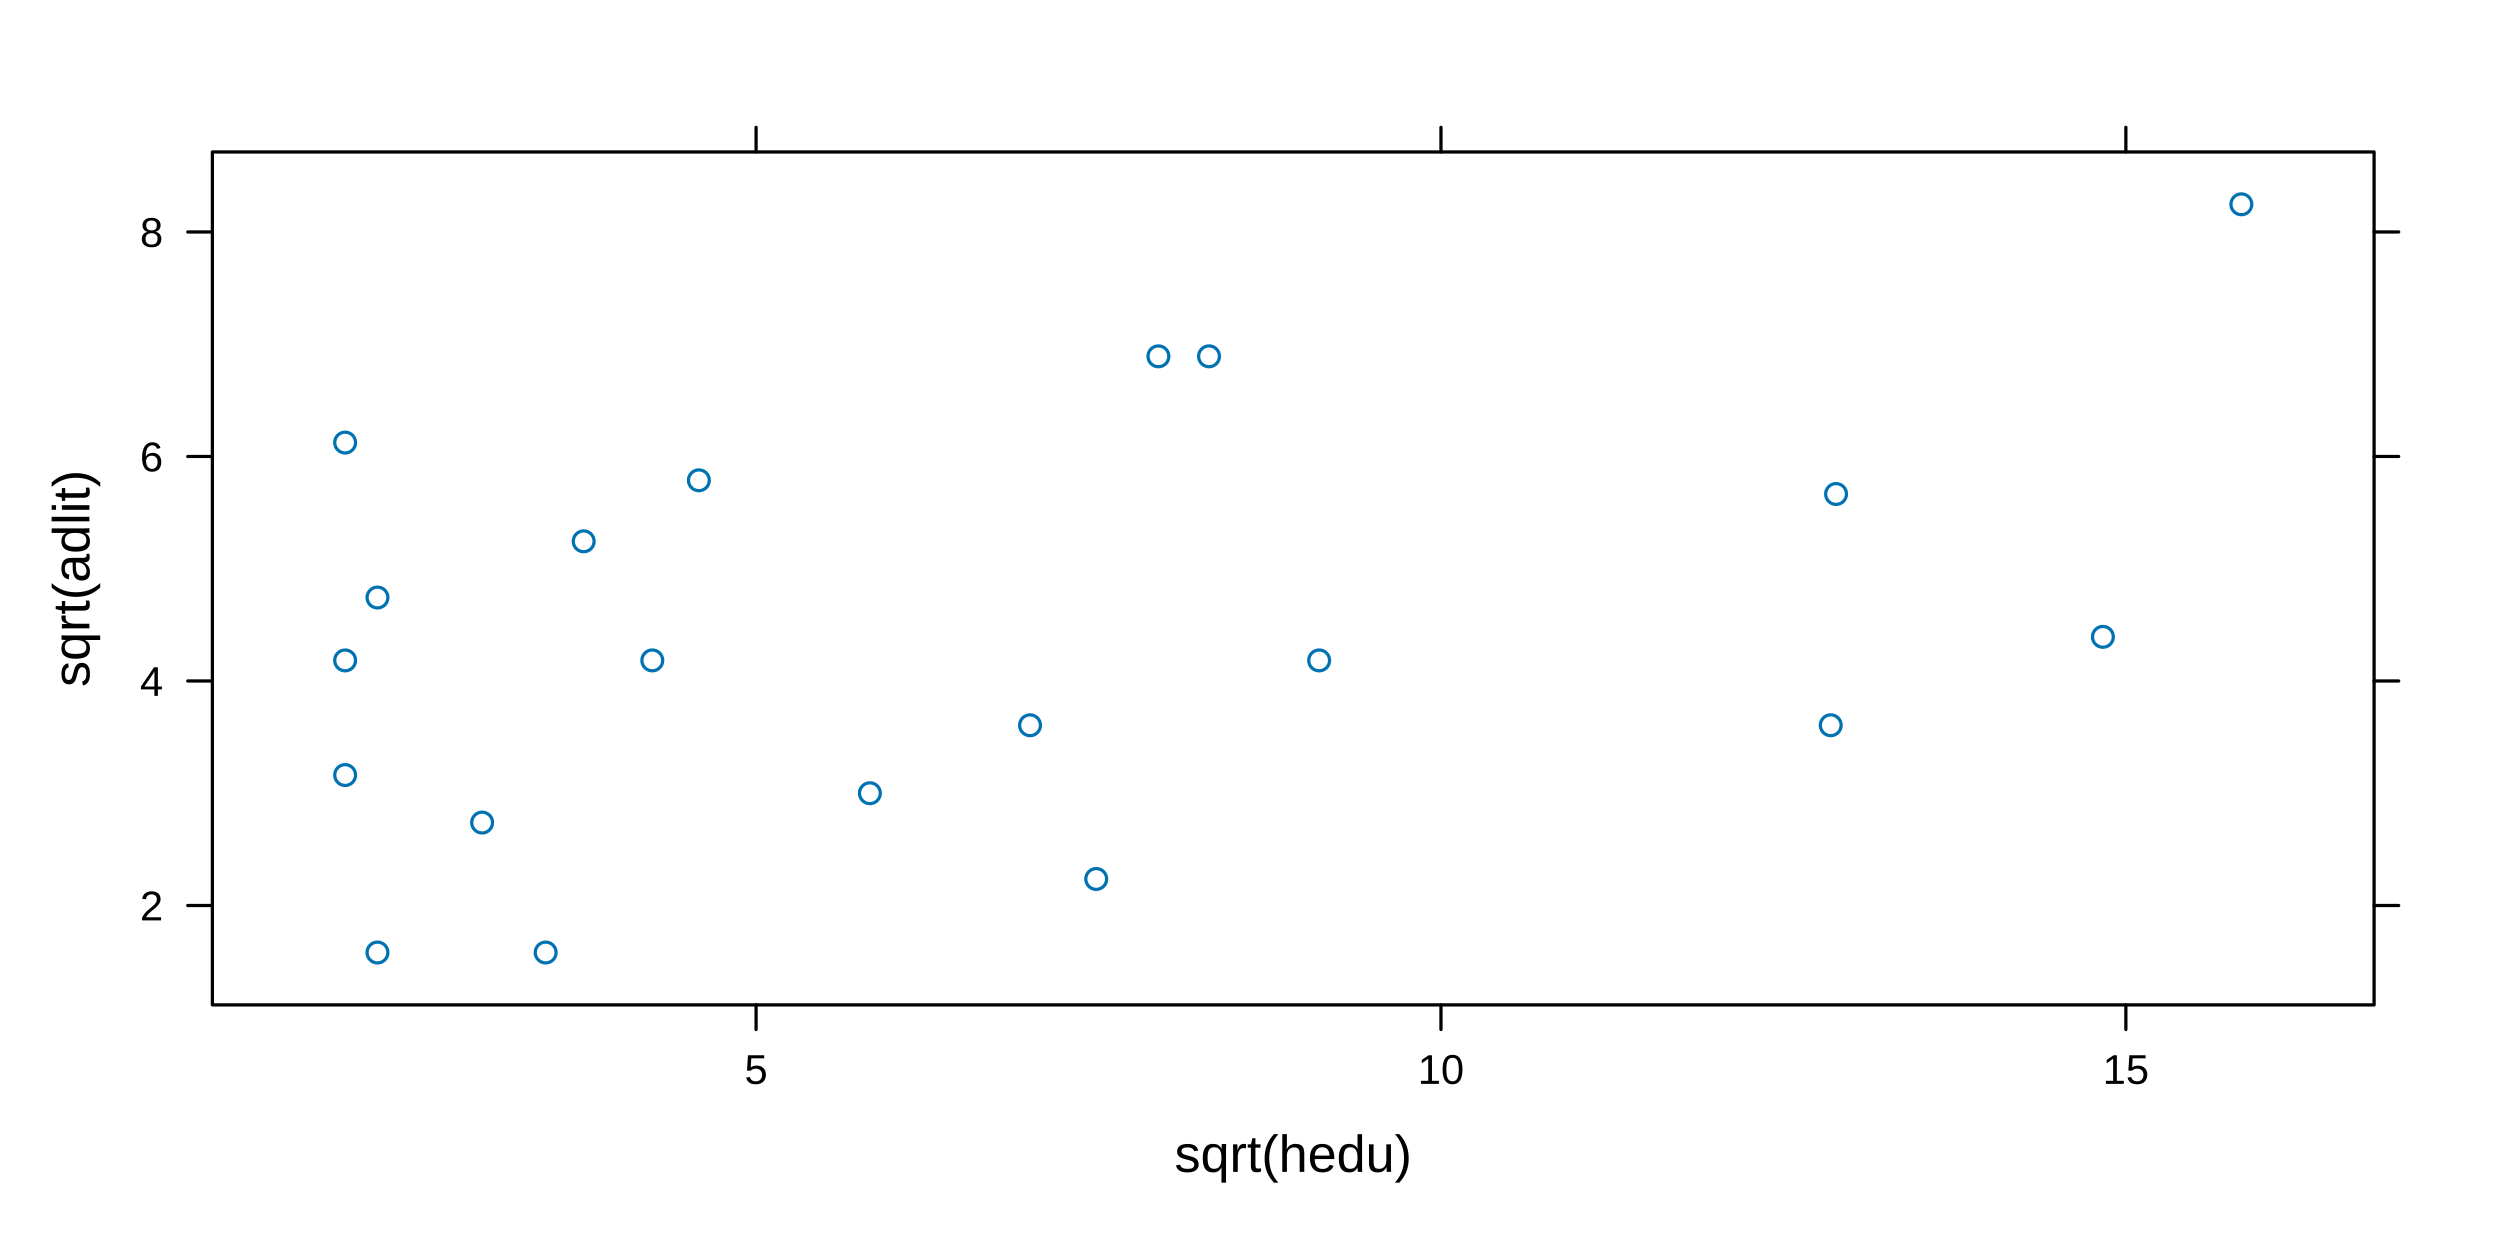
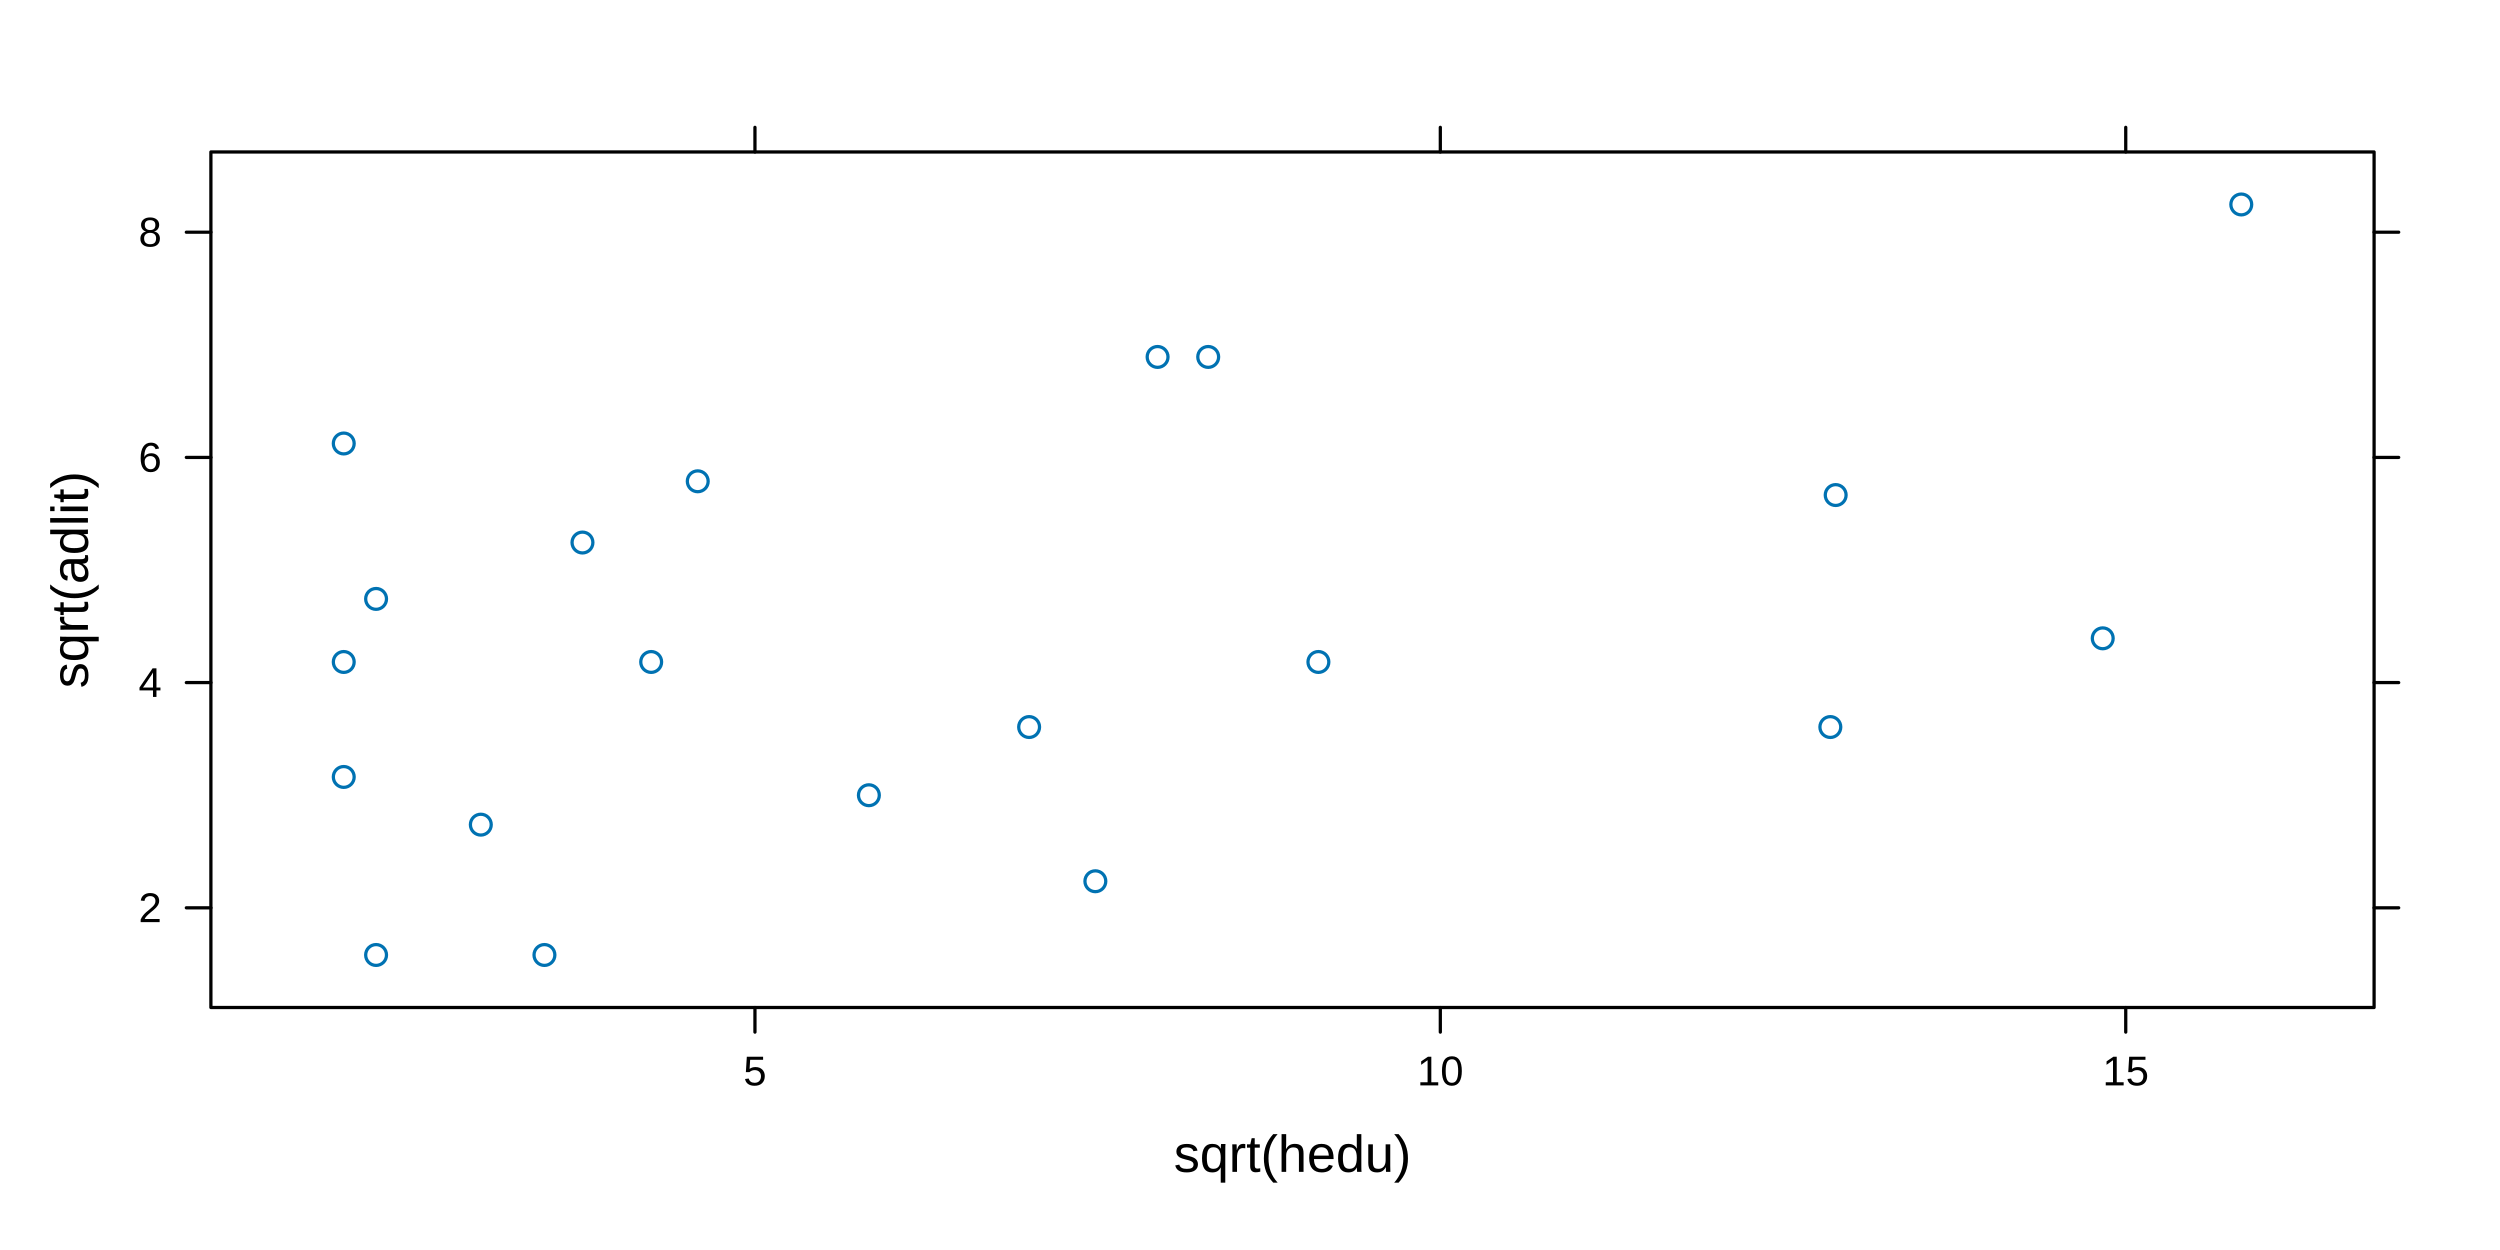
<svg xmlns="http://www.w3.org/2000/svg" width="576.00pt" height="288.00pt" viewBox="0 0 576.00 288.00">
  <g class="svglite">
    <defs>
      <style type="text/css">
    .svglite line, .svglite polyline, .svglite polygon, .svglite path, .svglite rect, .svglite circle {
      fill: none;
      stroke: #000000;
      stroke-linecap: round;
      stroke-linejoin: round;
      stroke-miterlimit: 10.00;
    }
    .svglite text {
      white-space: pre;
    }
    .svglite g.glyphgroup path {
      fill: inherit;
      stroke: none;
    }
  </style>
    </defs>
    <rect width="100%" height="100%" style="stroke: none; fill: #FFFFFF;" />
    <defs>
      <clipPath id="cpMC4wMHw1NzYuMDB8MC4wMHwyODguMDA=">
        <rect x="0.00" y="0.00" width="576.00" height="288.00" />
      </clipPath>
    </defs>
    <g clip-path="url(#cpMC4wMHw1NzYuMDB8MC4wMHwyODguMDA=)">
      <rect x="0.00" y="0.00" width="576.00" height="288.00" style="stroke-width: 0.75; stroke: none;" />
-       <text x="297.96" y="270.00" text-anchor="middle" style="font-size: 12.00px; font-family: &quot;Arial&quot;;" textLength="54.69px" lengthAdjust="spacingAndGlyphs">sqrt(hedu)</text>
-       <text transform="translate(20.60,133.27) rotate(-90)" text-anchor="middle" style="font-size: 12.00px; font-family: &quot;Arial&quot;;" textLength="50.02px" lengthAdjust="spacingAndGlyphs">sqrt(adlit)</text>
+       <text x="297.79" y="270.00" text-anchor="middle" style="font-size: 12.00px; font-family: &quot;Arimo&quot;;" textLength="54.69px" lengthAdjust="spacingAndGlyphs">sqrt(hedu)</text>
+       <text transform="translate(20.26,133.57) rotate(-90)" text-anchor="middle" style="font-size: 12.00px; font-family: &quot;Arimo&quot;;" textLength="50.02px" lengthAdjust="spacingAndGlyphs">sqrt(adlit)</text>
    </g>
    <defs>
-       <clipPath id="cpNDguOTN8NTQ2Ljk5fDM1LjAxfDIzMS41Mw==">
-         <rect x="48.93" y="35.01" width="498.06" height="196.52" />
+       <clipPath id="cpNDguNTl8NTQ2Ljk5fDM1LjAxfDIzMi4xMw==">
+         <rect x="48.59" y="35.01" width="498.40" height="197.12" />
      </clipPath>
    </defs>
-     <g clip-path="url(#cpNDguOTN8NTQ2Ljk5fDM1LjAxfDIzMS41Mw==)">
+     <g clip-path="url(#cpNDguNTl8NTQ2Ljk5fDM1LjAxfDIzMi4xMw==)">
</g>
    <g clip-path="url(#cpMC4wMHw1NzYuMDB8MC4wMHwyODguMDA=)">
-       <line x1="174.20" y1="35.01" x2="174.20" y2="29.34" style="stroke-width: 0.75;" />
-       <line x1="332.00" y1="35.01" x2="332.00" y2="29.34" style="stroke-width: 0.75;" />
-       <line x1="489.80" y1="35.01" x2="489.80" y2="29.34" style="stroke-width: 0.75;" />
-       <line x1="48.93" y1="208.63" x2="43.26" y2="208.63" style="stroke-width: 0.75;" />
-       <line x1="48.93" y1="156.90" x2="43.26" y2="156.90" style="stroke-width: 0.75;" />
-       <line x1="48.93" y1="105.17" x2="43.26" y2="105.17" style="stroke-width: 0.75;" />
-       <line x1="48.93" y1="53.44" x2="43.26" y2="53.44" style="stroke-width: 0.75;" />
-       <text x="37.59" y="212.06" text-anchor="end" style="font-size: 9.60px; font-family: &quot;Arial&quot;;" textLength="5.33px" lengthAdjust="spacingAndGlyphs">2</text>
-       <text x="37.59" y="160.33" text-anchor="end" style="font-size: 9.60px; font-family: &quot;Arial&quot;;" textLength="5.33px" lengthAdjust="spacingAndGlyphs">4</text>
-       <text x="37.59" y="108.60" text-anchor="end" style="font-size: 9.60px; font-family: &quot;Arial&quot;;" textLength="5.33px" lengthAdjust="spacingAndGlyphs">6</text>
-       <text x="37.59" y="56.88" text-anchor="end" style="font-size: 9.60px; font-family: &quot;Arial&quot;;" textLength="5.33px" lengthAdjust="spacingAndGlyphs">8</text>
-       <line x1="174.20" y1="231.53" x2="174.20" y2="237.20" style="stroke-width: 0.75;" />
-       <line x1="332.00" y1="231.53" x2="332.00" y2="237.20" style="stroke-width: 0.75;" />
-       <line x1="489.80" y1="231.53" x2="489.80" y2="237.20" style="stroke-width: 0.75;" />
-       <text x="174.20" y="249.73" text-anchor="middle" style="font-size: 9.60px; font-family: &quot;Arial&quot;;" textLength="5.33px" lengthAdjust="spacingAndGlyphs">5</text>
-       <text x="332.00" y="249.73" text-anchor="middle" style="font-size: 9.60px; font-family: &quot;Arial&quot;;" textLength="10.66px" lengthAdjust="spacingAndGlyphs">10</text>
-       <text x="489.80" y="249.73" text-anchor="middle" style="font-size: 9.60px; font-family: &quot;Arial&quot;;" textLength="10.66px" lengthAdjust="spacingAndGlyphs">15</text>
-       <line x1="546.99" y1="208.63" x2="552.66" y2="208.63" style="stroke-width: 0.75;" />
-       <line x1="546.99" y1="156.90" x2="552.66" y2="156.90" style="stroke-width: 0.75;" />
-       <line x1="546.99" y1="105.17" x2="552.66" y2="105.17" style="stroke-width: 0.75;" />
-       <line x1="546.99" y1="53.44" x2="552.66" y2="53.44" style="stroke-width: 0.75;" />
+       <line x1="173.94" y1="35.01" x2="173.94" y2="29.34" style="stroke-width: 0.75;" />
+       <line x1="331.85" y1="35.01" x2="331.85" y2="29.34" style="stroke-width: 0.75;" />
+       <line x1="489.77" y1="35.01" x2="489.77" y2="29.34" style="stroke-width: 0.75;" />
+       <line x1="48.59" y1="209.16" x2="42.93" y2="209.16" style="stroke-width: 0.75;" />
+       <line x1="48.59" y1="157.27" x2="42.93" y2="157.27" style="stroke-width: 0.75;" />
+       <line x1="48.59" y1="105.39" x2="42.93" y2="105.39" style="stroke-width: 0.75;" />
+       <line x1="48.59" y1="53.50" x2="42.93" y2="53.50" style="stroke-width: 0.75;" />
+       <text x="37.26" y="212.46" text-anchor="end" style="font-size: 9.60px; font-family: &quot;Arimo&quot;;" textLength="5.33px" lengthAdjust="spacingAndGlyphs">2</text>
+       <text x="37.26" y="160.57" text-anchor="end" style="font-size: 9.60px; font-family: &quot;Arimo&quot;;" textLength="5.33px" lengthAdjust="spacingAndGlyphs">4</text>
+       <text x="37.26" y="108.69" text-anchor="end" style="font-size: 9.60px; font-family: &quot;Arimo&quot;;" textLength="5.33px" lengthAdjust="spacingAndGlyphs">6</text>
+       <text x="37.26" y="56.80" text-anchor="end" style="font-size: 9.60px; font-family: &quot;Arimo&quot;;" textLength="5.33px" lengthAdjust="spacingAndGlyphs">8</text>
+       <line x1="173.94" y1="232.13" x2="173.94" y2="237.80" style="stroke-width: 0.75;" />
+       <line x1="331.85" y1="232.13" x2="331.85" y2="237.80" style="stroke-width: 0.75;" />
+       <line x1="489.77" y1="232.13" x2="489.77" y2="237.80" style="stroke-width: 0.75;" />
+       <text x="173.94" y="250.07" text-anchor="middle" style="font-size: 9.60px; font-family: &quot;Arimo&quot;;" textLength="5.33px" lengthAdjust="spacingAndGlyphs">5</text>
+       <text x="331.85" y="250.07" text-anchor="middle" style="font-size: 9.60px; font-family: &quot;Arimo&quot;;" textLength="10.66px" lengthAdjust="spacingAndGlyphs">10</text>
+       <text x="489.77" y="250.07" text-anchor="middle" style="font-size: 9.60px; font-family: &quot;Arimo&quot;;" textLength="10.66px" lengthAdjust="spacingAndGlyphs">15</text>
+       <line x1="546.99" y1="209.16" x2="552.66" y2="209.16" style="stroke-width: 0.75;" />
+       <line x1="546.99" y1="157.27" x2="552.66" y2="157.27" style="stroke-width: 0.75;" />
+       <line x1="546.99" y1="105.39" x2="552.66" y2="105.39" style="stroke-width: 0.75;" />
+       <line x1="546.99" y1="53.50" x2="552.66" y2="53.50" style="stroke-width: 0.75;" />
    </g>
-     <g clip-path="url(#cpNDguOTN8NTQ2Ljk5fDM1LjAxfDIzMS41Mw==)">
-       <circle cx="252.57" cy="202.52" r="2.40" style="stroke-width: 0.75; stroke: #0072B2;" />
-       <circle cx="125.72" cy="219.46" r="2.40" style="stroke-width: 0.75; stroke: #0072B2;" />
-       <circle cx="79.52" cy="152.16" r="2.40" style="stroke-width: 0.75; stroke: #0072B2;" />
-       <circle cx="86.97" cy="219.46" r="2.40" style="stroke-width: 0.75; stroke: #0072B2;" />
-       <circle cx="266.90" cy="82.10" r="2.40" style="stroke-width: 0.75; stroke: #0072B2;" />
-       <circle cx="237.32" cy="167.10" r="2.40" style="stroke-width: 0.75; stroke: #0072B2;" />
-       <circle cx="200.42" cy="182.76" r="2.40" style="stroke-width: 0.75; stroke: #0072B2;" />
-       <circle cx="111.08" cy="189.52" r="2.40" style="stroke-width: 0.75; stroke: #0072B2;" />
-       <circle cx="134.48" cy="124.72" r="2.40" style="stroke-width: 0.75; stroke: #0072B2;" />
-       <circle cx="421.80" cy="167.10" r="2.40" style="stroke-width: 0.75; stroke: #0072B2;" />
-       <circle cx="278.56" cy="82.10" r="2.40" style="stroke-width: 0.75; stroke: #0072B2;" />
-       <circle cx="484.51" cy="146.73" r="2.40" style="stroke-width: 0.75; stroke: #0072B2;" />
-       <circle cx="303.93" cy="152.16" r="2.40" style="stroke-width: 0.75; stroke: #0072B2;" />
-       <circle cx="79.52" cy="178.57" r="2.40" style="stroke-width: 0.75; stroke: #0072B2;" />
-       <circle cx="86.97" cy="137.67" r="2.40" style="stroke-width: 0.75; stroke: #0072B2;" />
-       <circle cx="161.02" cy="110.66" r="2.40" style="stroke-width: 0.75; stroke: #0072B2;" />
-       <circle cx="79.52" cy="101.97" r="2.40" style="stroke-width: 0.75; stroke: #0072B2;" />
-       <circle cx="516.41" cy="47.07" r="2.40" style="stroke-width: 0.75; stroke: #0072B2;" />
-       <circle cx="423.03" cy="113.82" r="2.40" style="stroke-width: 0.75; stroke: #0072B2;" />
-       <circle cx="150.29" cy="152.16" r="2.40" style="stroke-width: 0.75; stroke: #0072B2;" />
+     <g clip-path="url(#cpNDguNTl8NTQ2Ljk5fDM1LjAxfDIzMi4xMw==)">
+       <circle cx="252.37" cy="203.04" r="2.40" style="stroke-width: 0.75; stroke: #0072B2;" />
+       <circle cx="125.44" cy="220.03" r="2.40" style="stroke-width: 0.75; stroke: #0072B2;" />
+       <circle cx="79.20" cy="152.52" r="2.40" style="stroke-width: 0.75; stroke: #0072B2;" />
+       <circle cx="86.65" cy="220.03" r="2.40" style="stroke-width: 0.75; stroke: #0072B2;" />
+       <circle cx="266.71" cy="82.24" r="2.40" style="stroke-width: 0.75; stroke: #0072B2;" />
+       <circle cx="237.11" cy="167.51" r="2.40" style="stroke-width: 0.75; stroke: #0072B2;" />
+       <circle cx="200.19" cy="183.22" r="2.40" style="stroke-width: 0.75; stroke: #0072B2;" />
+       <circle cx="110.78" cy="190.00" r="2.40" style="stroke-width: 0.75; stroke: #0072B2;" />
+       <circle cx="134.20" cy="125.00" r="2.40" style="stroke-width: 0.75; stroke: #0072B2;" />
+       <circle cx="421.71" cy="167.51" r="2.40" style="stroke-width: 0.75; stroke: #0072B2;" />
+       <circle cx="278.37" cy="82.24" r="2.40" style="stroke-width: 0.75; stroke: #0072B2;" />
+       <circle cx="484.47" cy="147.07" r="2.40" style="stroke-width: 0.75; stroke: #0072B2;" />
+       <circle cx="303.76" cy="152.52" r="2.40" style="stroke-width: 0.75; stroke: #0072B2;" />
+       <circle cx="79.20" cy="179.01" r="2.40" style="stroke-width: 0.75; stroke: #0072B2;" />
+       <circle cx="86.65" cy="137.99" r="2.40" style="stroke-width: 0.75; stroke: #0072B2;" />
+       <circle cx="160.76" cy="110.89" r="2.40" style="stroke-width: 0.75; stroke: #0072B2;" />
+       <circle cx="79.20" cy="102.18" r="2.40" style="stroke-width: 0.75; stroke: #0072B2;" />
+       <circle cx="516.39" cy="47.11" r="2.40" style="stroke-width: 0.75; stroke: #0072B2;" />
+       <circle cx="422.94" cy="114.06" r="2.40" style="stroke-width: 0.75; stroke: #0072B2;" />
+       <circle cx="150.03" cy="152.52" r="2.40" style="stroke-width: 0.75; stroke: #0072B2;" />
    </g>
    <g clip-path="url(#cpMC4wMHw1NzYuMDB8MC4wMHwyODguMDA=)">
-       <rect x="48.93" y="35.01" width="498.06" height="196.52" style="stroke-width: 0.75;" />
+       <rect x="48.59" y="35.01" width="498.40" height="197.12" style="stroke-width: 0.75;" />
    </g>
  </g>
</svg>
